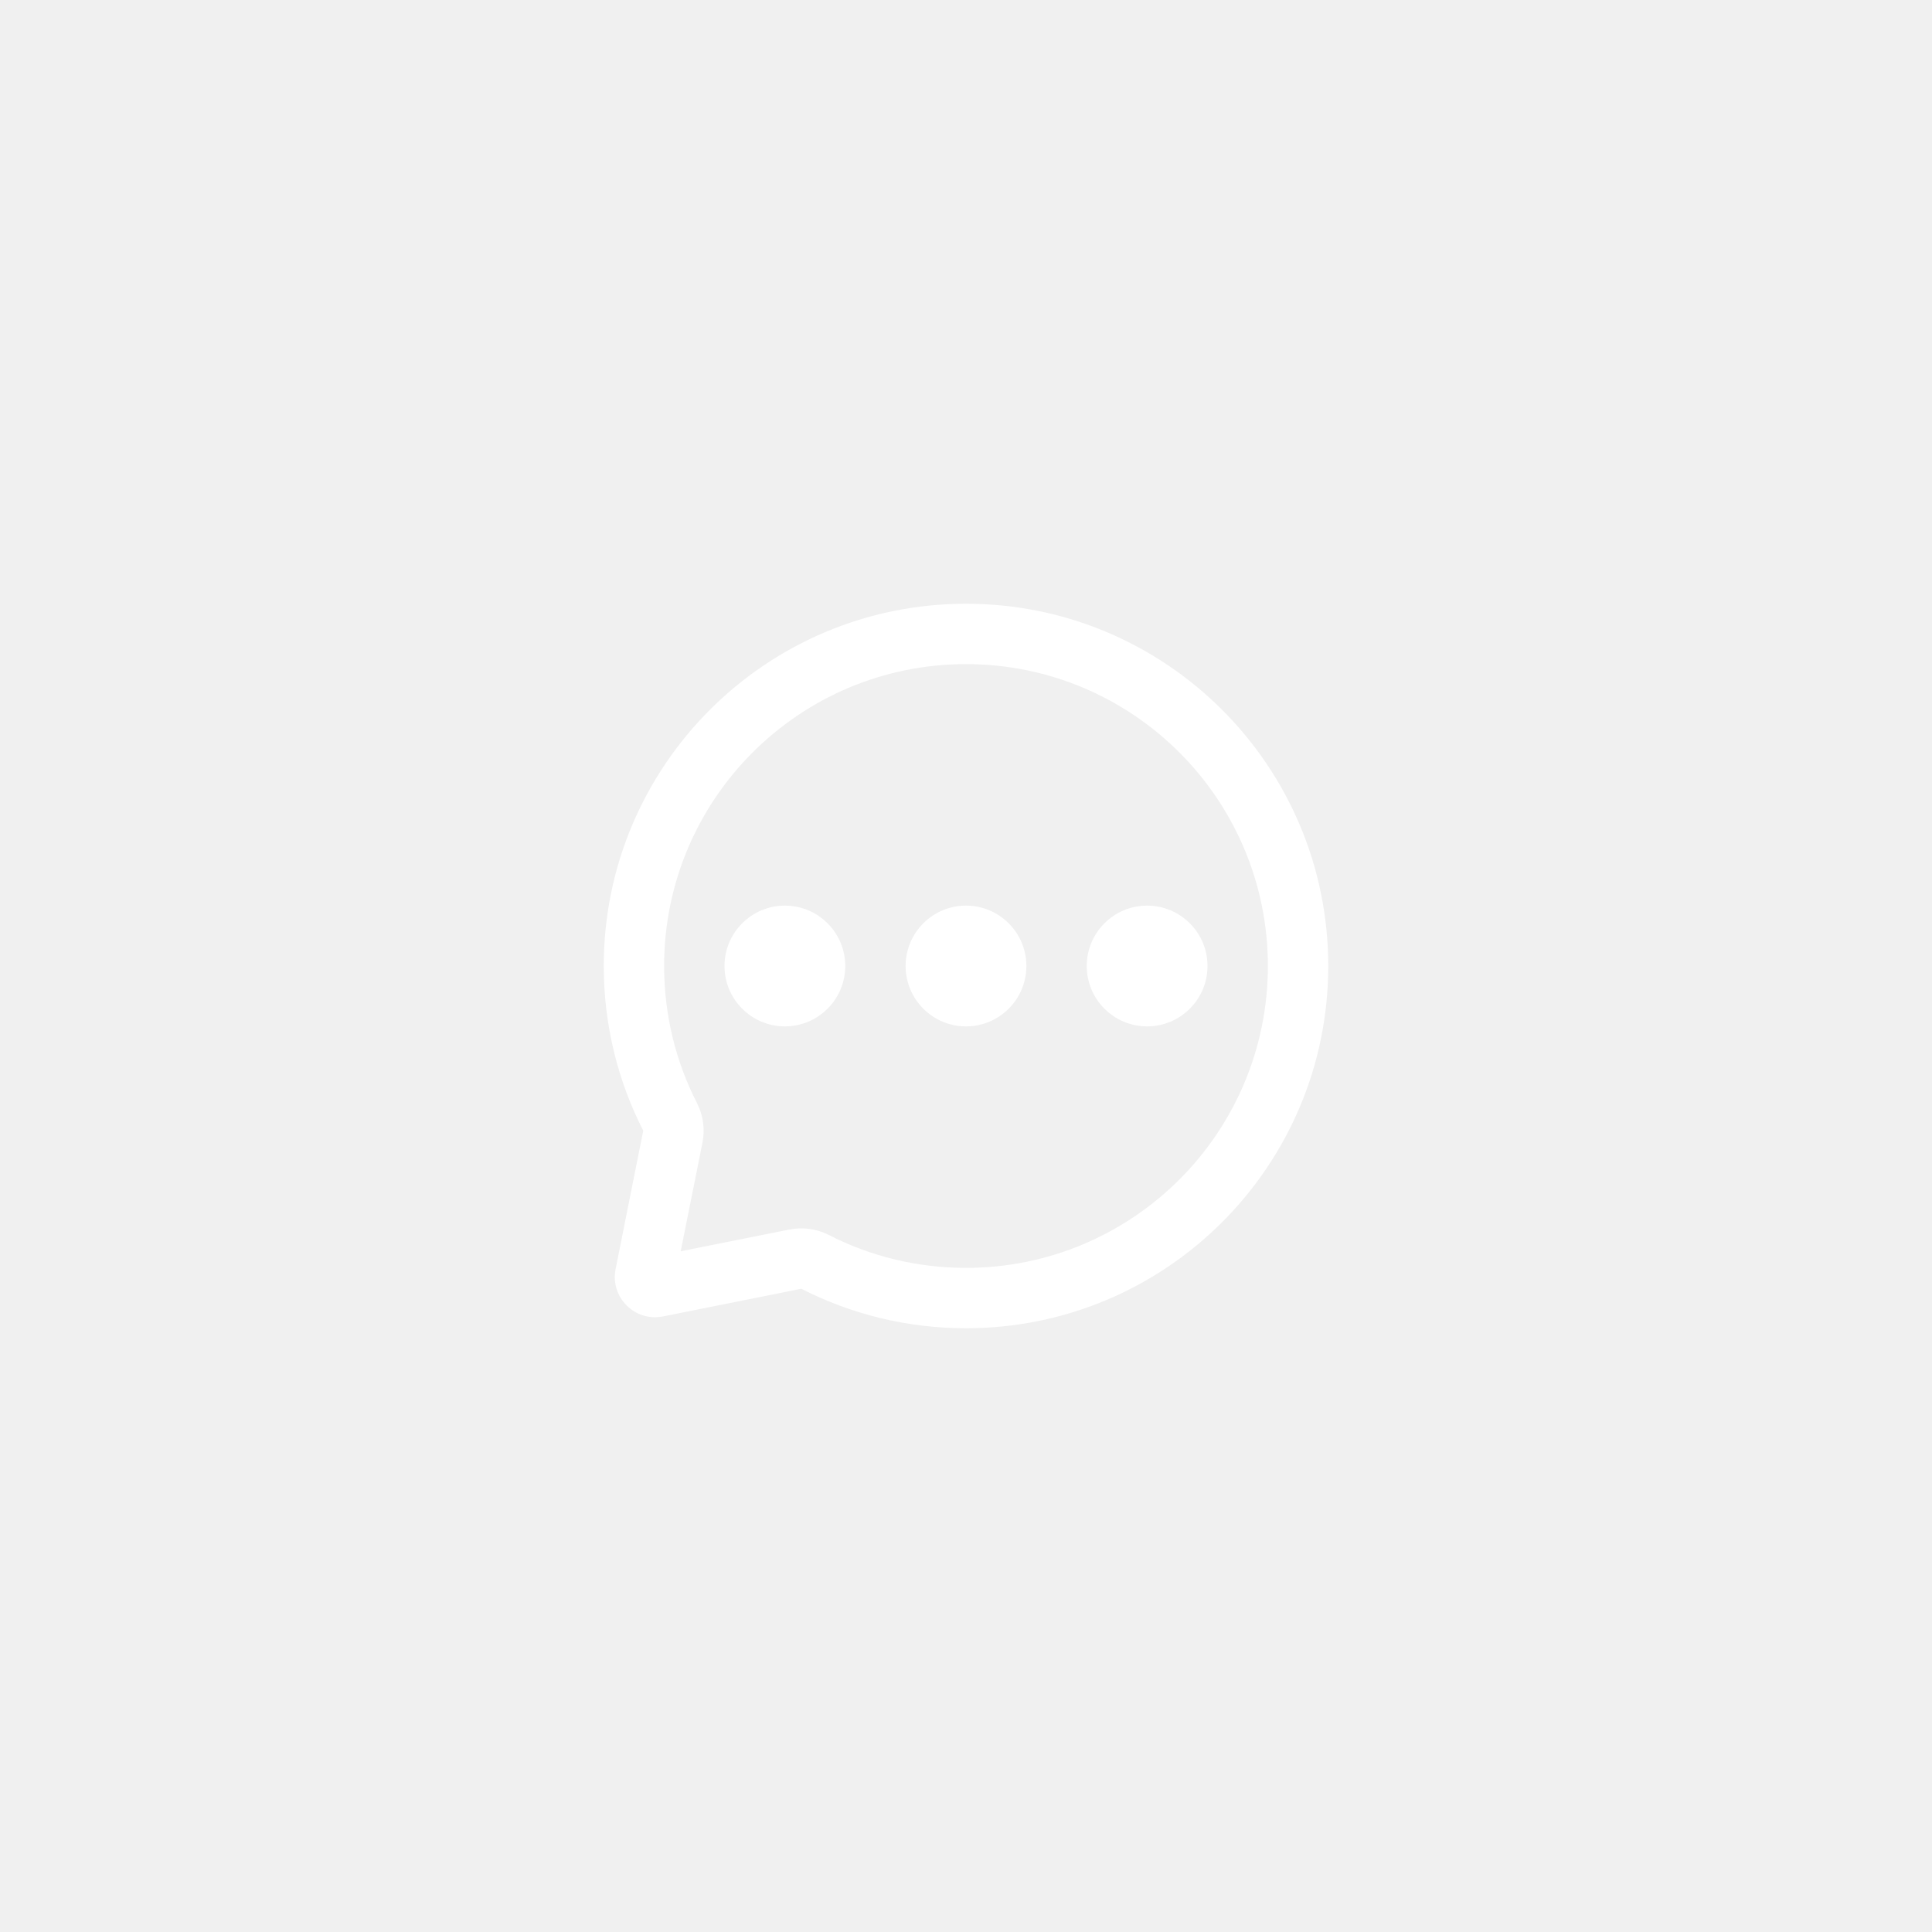
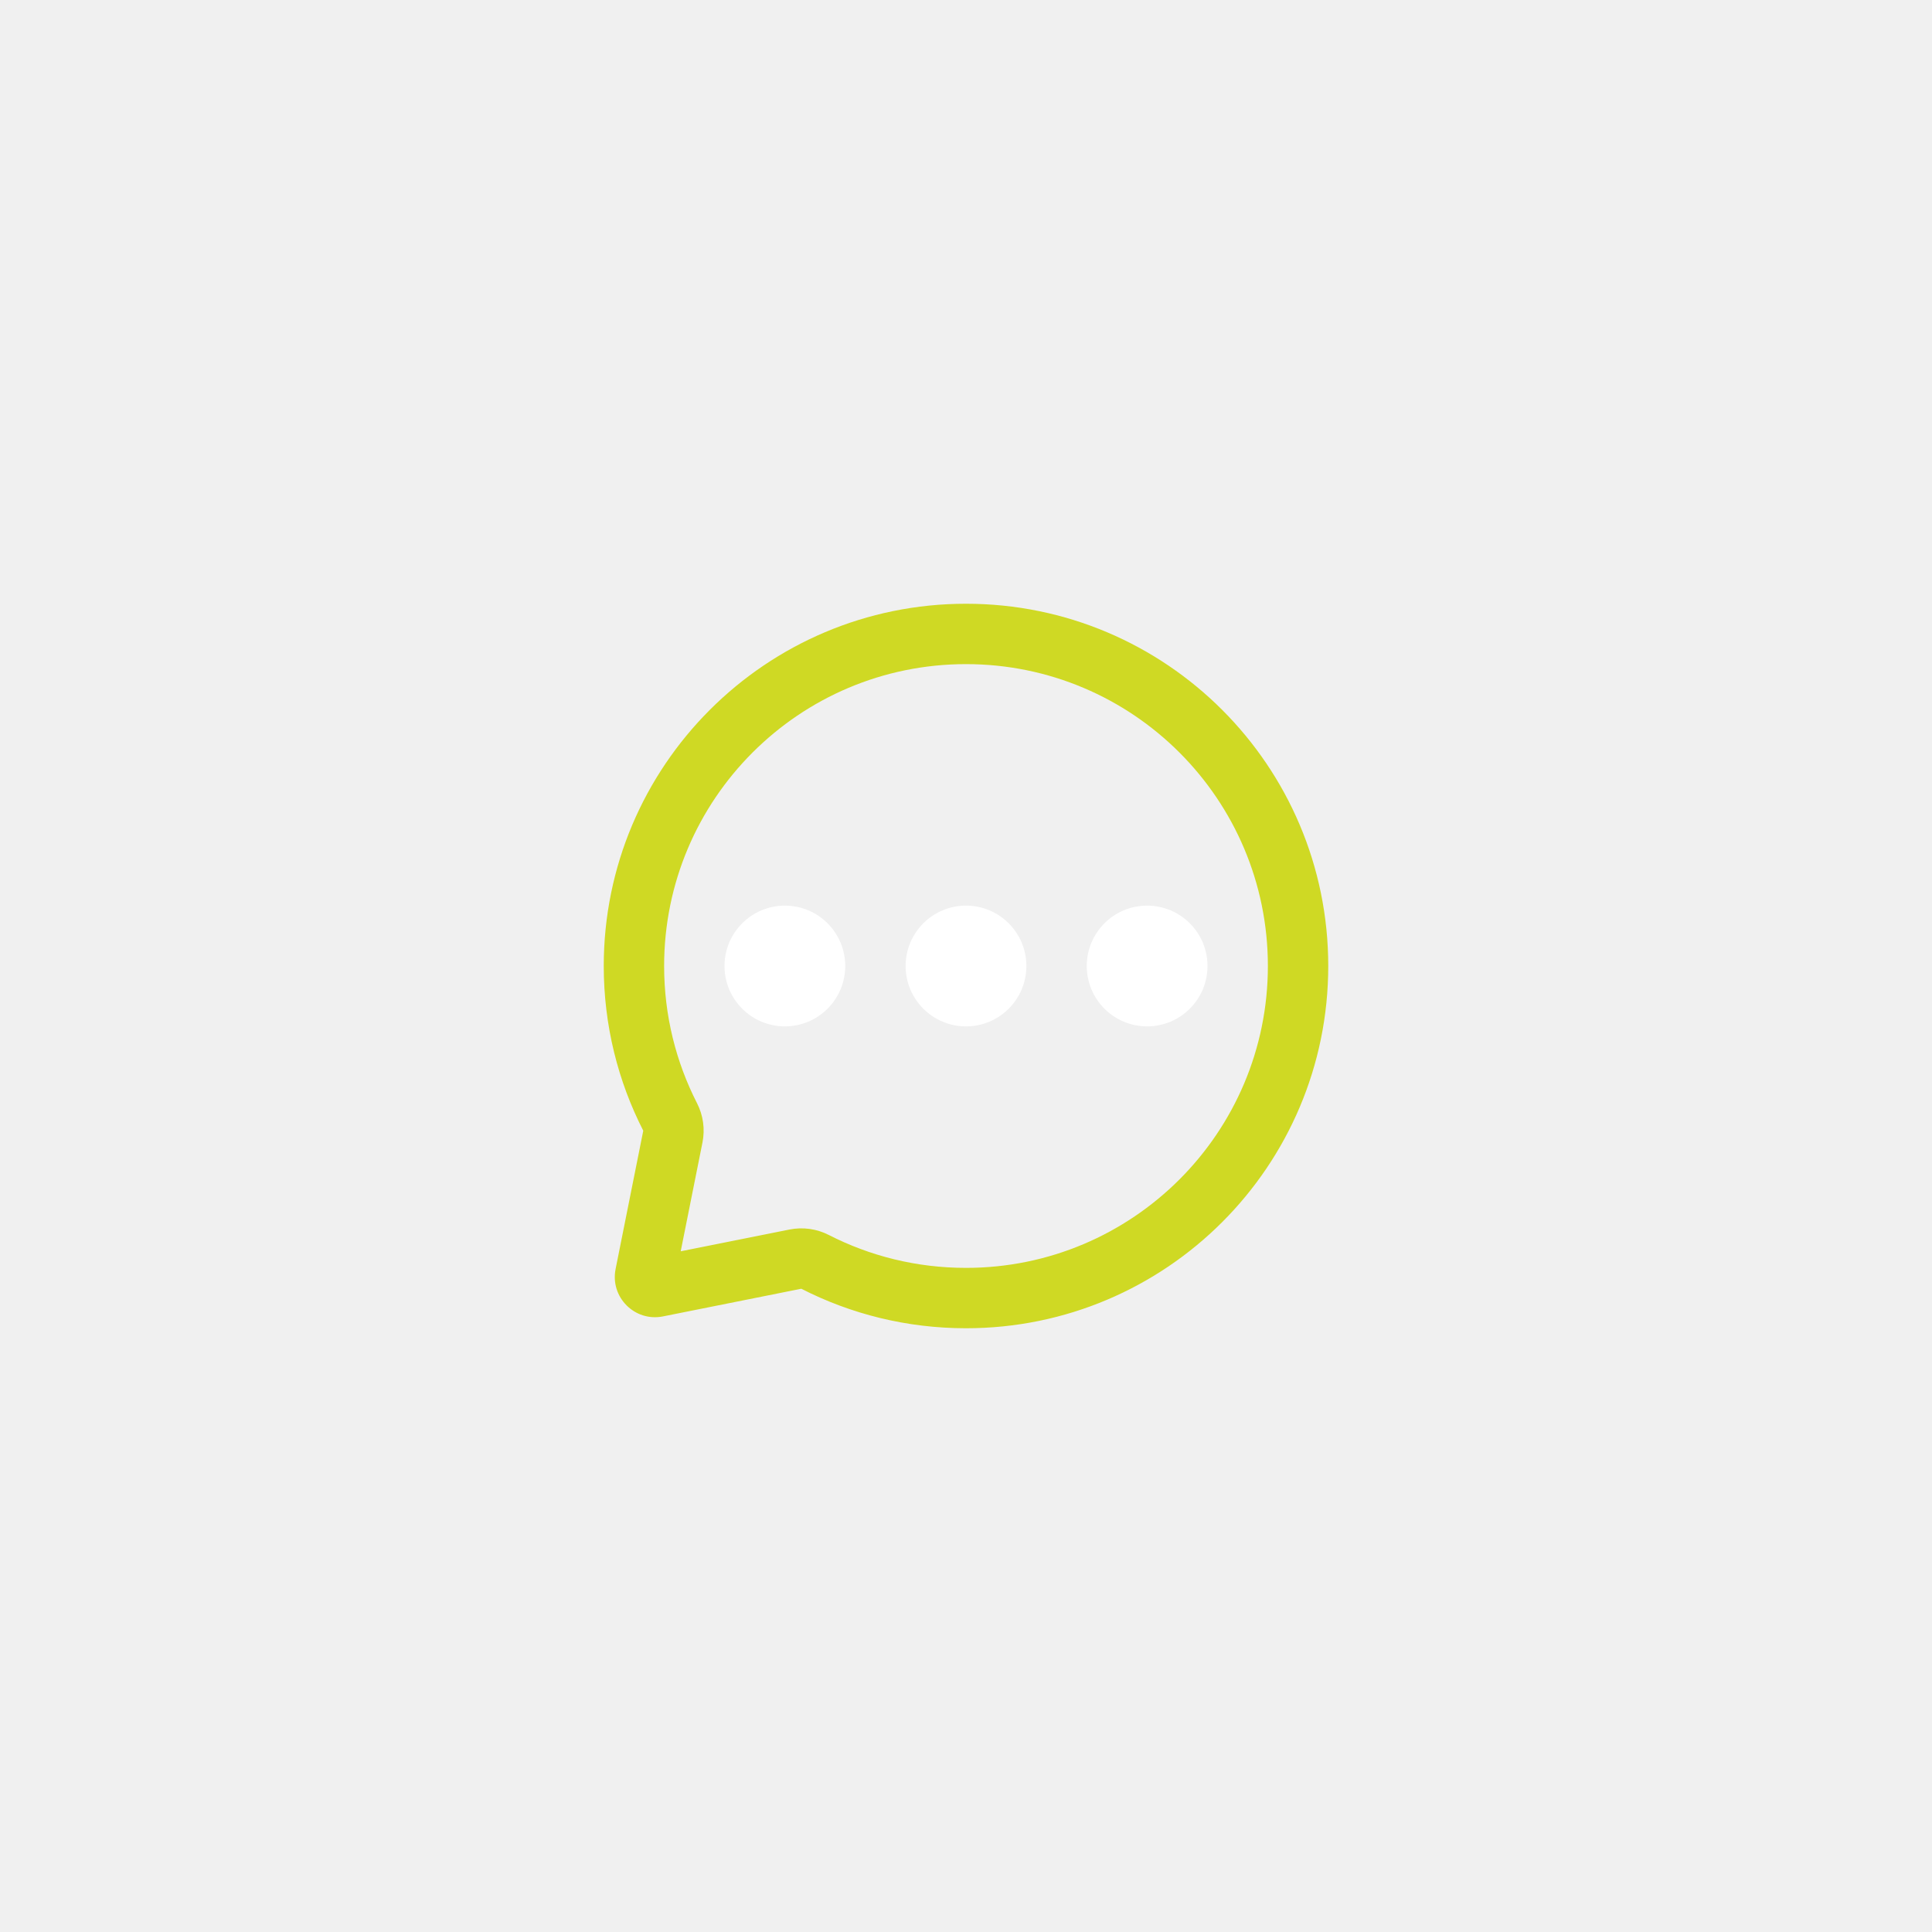
<svg xmlns="http://www.w3.org/2000/svg" width="144" height="144" viewBox="0 0 144 144" fill="none">
  <path d="M54 72C54 69.515 56.015 67.5 58.5 67.5C60.985 67.5 63 69.515 63 72C63 74.485 60.985 76.5 58.5 76.5C56.015 76.5 54 74.485 54 72Z" fill="white" />
  <path d="M72 67.5C69.515 67.5 67.5 69.515 67.5 72C67.5 74.485 69.515 76.5 72 76.5C74.485 76.5 76.5 74.485 76.5 72C76.5 69.515 74.485 67.5 72 67.5Z" fill="white" />
  <path d="M81 72C81 69.515 83.015 67.5 85.5 67.5C87.985 67.5 90 69.515 90 72C90 74.485 87.985 76.5 85.5 76.5C83.015 76.5 81 74.485 81 72Z" fill="white" />
-   <path fill-rule="evenodd" clip-rule="evenodd" d="M72 99C67.58 99 63.408 97.938 59.725 96.055L49.413 98.118C47.313 98.537 45.463 96.687 45.883 94.587L47.945 84.275C46.062 80.592 45 76.42 45 72C45 57.088 57.088 45 72 45C86.912 45 99 57.088 99 72C99 86.912 86.912 99 72 99ZM51.952 82.226C52.414 83.129 52.557 84.162 52.358 85.157L50.736 93.264L58.843 91.642C59.838 91.443 60.87 91.586 61.774 92.048C64.837 93.615 68.309 94.5 72 94.5C84.426 94.5 94.5 84.426 94.5 72C94.5 59.574 84.426 49.5 72 49.5C59.574 49.5 49.5 59.574 49.5 72C49.5 75.691 50.386 79.163 51.952 82.226Z" fill="white" />
+   <path fill-rule="evenodd" clip-rule="evenodd" d="M72 99C67.58 99 63.408 97.938 59.725 96.055L49.413 98.118C47.313 98.537 45.463 96.687 45.883 94.587L47.945 84.275C46.062 80.592 45 76.42 45 72C45 57.088 57.088 45 72 45C86.912 45 99 57.088 99 72C99 86.912 86.912 99 72 99ZM51.952 82.226C52.414 83.129 52.557 84.162 52.358 85.157L50.736 93.264L58.843 91.642C59.838 91.443 60.87 91.586 61.774 92.048C64.837 93.615 68.309 94.5 72 94.5C84.426 94.5 94.5 84.426 94.5 72C94.5 59.574 84.426 49.5 72 49.5C59.574 49.5 49.5 59.574 49.5 72C49.5 75.691 50.386 79.163 51.952 82.226Z" fill="#CFD924" />
</svg>
